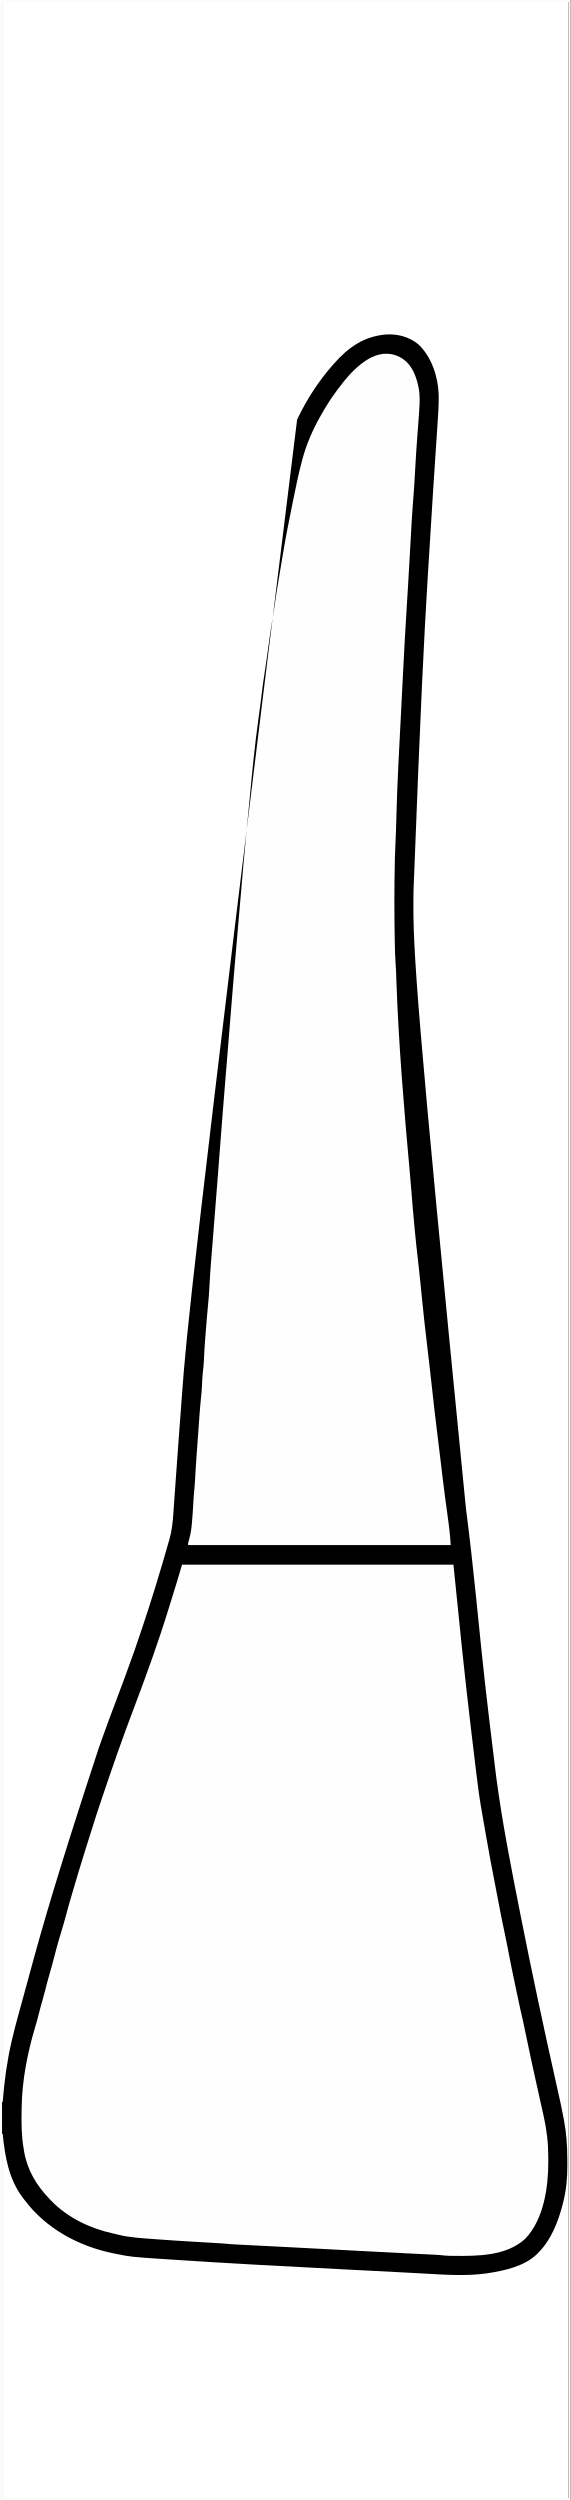
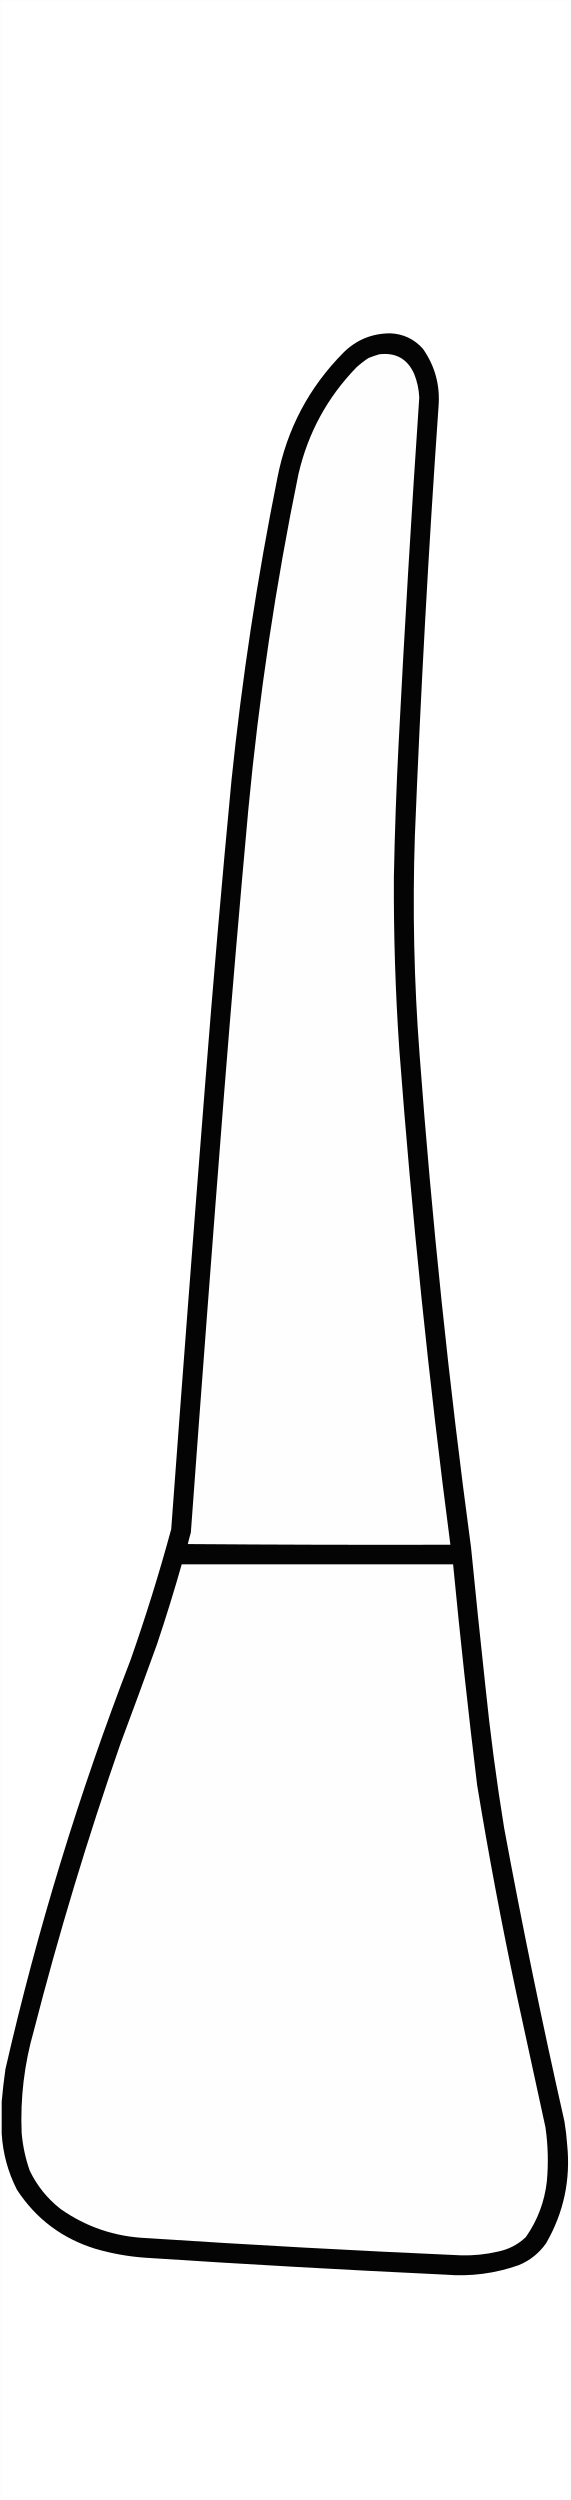
- <svg xmlns="http://www.w3.org/2000/svg" version="1.1" width="843" height="3694">
-   <path d="M0 0 C278.19 0 556.38 0 843 0 C843 1219.02 843 2438.04 843 3694 C564.81 3694 286.62 3694 0 3694 C0 2474.98 0 1255.96 0 0 Z M3 3 C3 1026.99 3 2050.98 3 3106 C3.33 3106 3.66 3106 4 3106 C4.065 3105.168 4.129 3104.336 4.196 3103.479 C6.52 3074.293 10.4 3045.56 17 3017 C17.218 3016.057 17.436 3015.114 17.66 3014.142 C23.06 2991.142 29.565 2968.402 35.817 2945.624 C38.158 2937.09 40.481 2928.55 42.794 2920.008 C63.844 2842.252 86.216 2764.884 145.509 2584.187 C146.945 2580.163 148.359 2576.131 149.77 2572.098 C156.243 2553.617 163.098 2535.287 170.003 2516.964 C184.846 2477.608 184.846 2477.608 199 2438 C199.276 2437.206 199.551 2436.412 199.835 2435.593 C214.274 2393.944 227.757 2352.058 240.125 2309.75 C240.33 2309.048 240.536 2308.347 240.747 2307.624 C241.944 2303.531 243.137 2299.437 244.326 2295.342 C244.856 2293.515 245.388 2291.689 245.92 2289.863 C246.58 2287.578 247.23 2285.291 247.87 2283 C248.622 2280.311 249.411 2277.637 250.221 2274.965 C254.005 2262.069 255.258 2249.437 256.145 2236.067 C256.313 2233.732 256.484 2231.397 256.655 2229.063 C257.019 2224.07 257.371 2219.076 257.715 2214.082 C258.219 2206.752 258.744 2199.423 259.275 2192.095 C259.93 2183.046 260.582 2173.997 261.223 2164.947 C261.272 2164.249 261.322 2163.551 261.373 2162.831 C261.447 2161.786 261.447 2161.786 261.523 2160.719 C262.711 2143.943 263.94 2127.171 265.198 2110.401 C265.288 2109.21 265.377 2108.019 265.469 2106.791 C265.92 2100.787 266.371 2094.784 266.824 2088.78 C267.373 2081.474 267.92 2074.167 268.466 2066.861 C268.558 2065.637 268.649 2064.413 268.743 2063.152 C268.929 2060.666 269.115 2058.18 269.301 2055.694 C275.294 1975.525 281.328 1895.358 439 620 C439.334 619.303 439.667 618.605 440.011 617.887 C453.782 589.22 470.976 562.883 492 539 C492.442 538.495 492.883 537.99 493.338 537.47 C514.587 513.304 537.97 496.669 570.988 494.188 C588.283 493.281 605.067 497.852 618.512 509.102 C637.942 527.773 647.484 557.029 648.188 583.595 C648.203 585.238 648.207 586.881 648.203 588.524 C648.201 589.458 648.198 590.391 648.196 591.353 C648.066 604.939 647.032 618.493 646.107 632.043 C645.828 636.155 645.559 640.268 645.288 644.38 C644.819 651.487 644.346 658.593 643.871 665.699 C642.652 683.925 641.464 702.153 640.276 720.382 C640.081 723.372 639.886 726.363 639.691 729.353 C636.935 771.603 634.324 813.86 631.812 856.125 C631.761 856.986 631.71 857.847 631.657 858.735 C626.656 942.895 622.048 1027.08 611.029 1315.493 C611.001 1317.918 610.968 1320.343 610.934 1322.768 C609.847 1404.444 615.082 1486.445 688.366 2227.788 C693.903 2270.874 698.758 2313.975 703.157 2357.191 C716.302 2487.102 716.302 2487.102 733 2624 C733.146 2625.102 733.292 2626.204 733.443 2627.34 C742.442 2695.009 755.762 2762.059 769 2829 C769.16 2829.808 769.319 2830.616 769.484 2831.449 C785.475 2912.318 802.693 2992.95 820.699 3073.393 C829.171 3111.249 829.171 3111.249 832.531 3128.59 C832.761 3129.77 832.99 3130.95 833.226 3132.165 C836.864 3151.378 838.205 3170.136 838.24 3189.652 C838.25 3192.834 838.281 3196.014 838.312 3199.195 C838.409 3217.623 836.798 3235.782 832.25 3253.688 C831.994 3254.719 831.738 3255.75 831.474 3256.812 C824.84 3282.757 814.393 3309.857 795 3329 C794.413 3329.608 793.827 3330.217 793.223 3330.844 C774.751 3348.628 746.056 3354.968 721.625 3358.75 C720.878 3358.866 720.131 3358.981 719.362 3359.101 C688.653 3363.466 657.052 3361.091 626.218 3359.383 C622.069 3359.154 617.92 3358.931 613.771 3358.708 C612.047 3358.616 610.322 3358.523 608.598 3358.43 C607.735 3358.384 606.871 3358.337 605.981 3358.29 C603.33 3358.147 600.68 3358.004 598.029 3357.86 C580.669 3356.922 563.307 3356.034 545.944 3355.152 C537.142 3354.704 528.34 3354.254 519.538 3353.804 C518.653 3353.758 517.768 3353.713 516.856 3353.667 C427.219 3349.081 337.58 3344.442 248.026 3338.403 C245.823 3338.255 243.621 3338.108 241.418 3337.962 C193.373 3334.749 193.373 3334.749 171.375 3330.312 C169.454 3329.929 169.454 3329.929 167.494 3329.538 C116.154 3319.017 67.847 3293.016 36.174 3250.571 C35.166 3249.223 34.14 3247.889 33.109 3246.559 C12.798 3219.271 7.204 3186.041 4 3153 C3.67 3153 3.34 3153 3 3153 C3 3330.54 3 3508.08 3 3691 C279.21 3691 555.42 3691 840 3691 C840 2473.96 840 1256.92 840 3 C563.79 3 287.58 3 3 3 Z " fill="#FEFEFE" transform="translate(0,0)" />
-   <path d="M0 0 C132.33 0 264.66 0 401 0 C403.97 29.37 406.94 58.74 410 89 C413.033 117.883 413.033 117.883 416.293 146.73 C417.061 153.417 417.72 160.114 418.375 166.812 C422.132 204.963 426.75 243.014 431.507 281.051 C432.021 285.171 432.534 289.291 433.046 293.411 C433.935 300.555 434.83 307.699 435.728 314.842 C436.072 317.578 436.414 320.315 436.755 323.052 C438.414 336.355 440.115 349.603 442.592 362.779 C443.423 367.305 444.176 371.845 444.945 376.383 C449.791 404.79 454.964 433.115 460.492 461.397 C461.277 465.416 462.058 469.437 462.84 473.457 C463.693 477.846 464.547 482.235 465.405 486.623 C466.962 494.602 468.494 502.585 470 510.574 C473.16 527.322 476.348 544.045 479.99 560.696 C481.447 567.365 482.81 574.04 484.062 580.75 C487.279 597.966 490.999 615.066 494.842 632.152 C496.332 638.832 497.705 645.518 498.938 652.25 C500.625 661.446 502.674 670.548 504.765 679.659 C507.465 691.443 509.956 703.26 512.339 715.112 C515.038 728.45 518.025 741.722 521 755 C521.509 757.274 522.018 759.548 522.526 761.822 C522.775 762.937 523.025 764.051 523.281 765.199 C524.29 769.711 525.298 774.223 526.305 778.735 C526.811 780.999 527.318 783.262 527.825 785.526 C530.579 797.805 533.269 810.092 535.746 822.43 C535.945 823.418 536.144 824.406 536.349 825.424 C539.953 843.606 541.21 861.258 541.188 879.75 C541.187 881.005 541.187 881.005 541.187 882.285 C541.169 894.298 540.931 906.118 539 918 C538.817 919.191 538.634 920.382 538.445 921.609 C533.645 948.752 523.619 984.57 500.188 1001.688 C495.339 1004.922 490.306 1007.598 485 1010 C483.405 1010.735 483.405 1010.735 481.777 1011.484 C459.648 1020.855 433.719 1021.261 410.062 1021.312 C408.876 1021.318 408.876 1021.318 407.665 1021.324 C397.657 1021.348 387.738 1020.88 377.761 1020.108 C360.518 1018.83 343.256 1017.973 325.988 1017.112 C321.347 1016.879 316.706 1016.644 312.065 1016.409 C303.23 1015.961 294.396 1015.517 285.561 1015.074 C275.805 1014.584 266.049 1014.092 256.293 1013.599 C253.405 1013.453 250.518 1013.307 247.631 1013.162 C238.99 1012.725 230.35 1012.289 221.709 1011.853 C217.889 1011.66 214.068 1011.467 210.247 1011.274 C208.352 1011.178 206.457 1011.082 204.562 1010.987 C194.415 1010.474 184.268 1009.963 174.121 1009.456 C139.042 1007.703 103.973 1005.938 68.931 1003.533 C59.304 1002.876 49.673 1002.298 40.042 1001.719 C34.989 1001.415 29.936 1001.107 24.883 1000.799 C18.808 1000.429 12.733 1000.061 6.657 999.7 C-14.855 998.422 -36.34 997.012 -57.797 994.996 C-58.64 994.918 -59.483 994.841 -60.352 994.761 C-69.361 993.922 -78.313 992.884 -87.255 991.492 C-88.414 991.313 -88.414 991.313 -89.596 991.13 C-96.596 989.996 -103.226 988.099 -110 986 C-111.323 985.633 -112.647 985.272 -113.973 984.914 C-143.04 976.972 -169.963 962.609 -191.521 941.448 C-192.964 940.036 -194.429 938.646 -195.895 937.258 C-223.691 910.433 -236.103 873.436 -237.176 835.306 C-237.254 830.579 -237.23 825.853 -237.188 821.125 C-237.178 819.432 -237.168 817.739 -237.159 816.046 C-237.127 811.364 -237.07 806.682 -237 802 C-236.986 800.96 -236.972 799.92 -236.958 798.848 C-236.221 758.499 -227.319 717.561 -216 679 C-215.49 677.248 -214.981 675.495 -214.473 673.742 C-214.124 672.543 -214.124 672.543 -213.769 671.319 C-211.267 662.667 -208.961 653.989 -206.824 645.24 C-205.52 639.947 -204.077 634.718 -202.5 629.5 C-200.655 623.393 -199.021 617.258 -197.5 611.062 C-195.371 602.387 -193.045 593.783 -190.616 585.187 C-189.811 582.331 -189.019 579.471 -188.227 576.611 C-182.902 557.383 -177.524 538.171 -172 519 C-171.722 518.032 -171.443 517.064 -171.156 516.066 C-167.997 505.096 -164.77 494.161 -161.27 483.295 C-159.176 476.721 -157.33 470.088 -155.5 463.438 C-153.267 455.327 -150.908 447.3 -148.129 439.359 C-146.225 433.88 -144.65 428.326 -143.073 422.744 C-141.304 416.573 -139.404 410.443 -137.5 404.312 C-137.122 403.085 -136.745 401.857 -136.355 400.592 C-134.695 395.236 -133.005 389.918 -131.031 384.668 C-129.41 380.302 -128.059 375.885 -126.777 371.41 C-123.389 359.64 -119.452 348.05 -115.562 336.438 C-115.165 335.25 -114.768 334.062 -114.359 332.838 C-99.152 287.37 -82.806 242.355 -65.912 197.488 C-57.256 174.498 -48.744 151.483 -40.772 128.247 C-39.959 125.881 -39.145 123.516 -38.33 121.151 C-34.76 110.788 -31.215 100.416 -27.692 90.036 C-27.047 88.139 -26.4 86.242 -25.753 84.346 C-21.624 72.24 -17.797 60.107 -14.355 47.789 C-13.188 43.624 -11.932 39.499 -10.625 35.375 C-6.943 23.627 -3.498 11.805 0 0 Z " fill="#FEFEFE" transform="translate(269,2312)" />
-   <path d="M0 0 C278.19 0 556.38 0 843 0 C843 1219.02 843 2438.04 843 3694 C564.81 3694 286.62 3694 0 3694 C0 2474.98 0 1255.96 0 0 Z M3 3 C3 1026.99 3 2050.98 3 3106 C3.33 3106 3.66 3106 4 3106 C4.065 3105.168 4.129 3104.336 4.196 3103.479 C6.52 3074.293 10.4 3045.56 17 3017 C17.218 3016.057 17.436 3015.114 17.66 3014.142 C23.06 2991.142 29.565 2968.402 35.817 2945.624 C38.158 2937.09 40.481 2928.55 42.794 2920.008 C63.844 2842.252 86.216 2764.884 145.509 2584.187 C146.945 2580.163 148.359 2576.131 149.77 2572.098 C156.243 2553.617 163.098 2535.287 170.003 2516.964 C184.846 2477.608 184.846 2477.608 199 2438 C199.276 2437.206 199.551 2436.412 199.835 2435.593 C214.274 2393.944 227.757 2352.058 240.125 2309.75 C240.33 2309.048 240.536 2308.347 240.747 2307.624 C241.944 2303.531 243.137 2299.437 244.326 2295.342 C244.856 2293.515 245.388 2291.689 245.92 2289.863 C246.58 2287.578 247.23 2285.291 247.87 2283 C248.622 2280.311 249.411 2277.637 250.221 2274.965 C254.005 2262.069 255.258 2249.437 256.145 2236.067 C256.313 2233.732 256.484 2231.397 256.655 2229.063 C257.019 2224.07 257.371 2219.076 257.715 2214.082 C258.219 2206.752 258.744 2199.423 259.275 2192.095 C259.93 2183.046 260.582 2173.997 261.223 2164.947 C261.272 2164.249 261.322 2163.551 261.373 2162.831 C261.447 2161.786 261.447 2161.786 261.523 2160.719 C262.711 2143.943 263.94 2127.171 265.198 2110.401 C265.288 2109.21 265.377 2108.019 265.469 2106.791 C265.92 2100.787 266.371 2094.784 266.824 2088.78 C267.373 2081.474 267.92 2074.167 268.466 2066.861 C268.558 2065.637 268.649 2064.413 268.743 2063.152 C268.929 2060.666 269.115 2058.18 269.301 2055.694 C275.294 1975.525 281.328 1895.358 439 620 C439.334 619.303 439.667 618.605 440.011 617.887 C453.782 589.22 470.976 562.883 492 539 C492.442 538.495 492.883 537.99 493.338 537.47 C514.587 513.304 537.97 496.669 570.988 494.188 C588.283 493.281 605.067 497.852 618.512 509.102 C637.942 527.773 647.484 557.029 648.188 583.595 C648.203 585.238 648.207 586.881 648.203 588.524 C648.201 589.458 648.198 590.391 648.196 591.353 C648.066 604.939 647.032 618.493 646.107 632.043 C645.828 636.155 645.559 640.268 645.288 644.38 C644.819 651.487 644.346 658.593 643.871 665.699 C642.652 683.925 641.464 702.153 640.276 720.382 C640.081 723.372 639.886 726.363 639.691 729.353 C636.935 771.603 634.324 813.86 631.812 856.125 C631.761 856.986 631.71 857.847 631.657 858.735 C626.656 942.895 622.048 1027.08 611.029 1315.493 C611.001 1317.918 610.968 1320.343 610.934 1322.768 C609.847 1404.444 615.082 1486.445 688.366 2227.788 C693.903 2270.874 698.758 2313.975 703.157 2357.191 C716.302 2487.102 716.302 2487.102 733 2624 C733.146 2625.102 733.292 2626.204 733.443 2627.34 C742.442 2695.009 755.762 2762.059 769 2829 C769.16 2829.808 769.319 2830.616 769.484 2831.449 C785.475 2912.318 802.693 2992.95 820.699 3073.393 C829.171 3111.249 829.171 3111.249 832.531 3128.59 C832.761 3129.77 832.99 3130.95 833.226 3132.165 C836.864 3151.378 838.205 3170.136 838.24 3189.652 C838.25 3192.834 838.281 3196.014 838.312 3199.195 C838.409 3217.623 836.798 3235.782 832.25 3253.688 C831.994 3254.719 831.738 3255.75 831.474 3256.812 C824.84 3282.757 814.393 3309.857 795 3329 C794.413 3329.608 793.827 3330.217 793.223 3330.844 C774.751 3348.628 746.056 3354.968 721.625 3358.75 C720.878 3358.866 720.131 3358.981 719.362 3359.101 C688.653 3363.466 657.052 3361.091 626.218 3359.383 C622.069 3359.154 617.92 3358.931 613.771 3358.708 C612.047 3358.616 610.322 3358.523 608.598 3358.43 C607.735 3358.384 606.871 3358.337 605.981 3358.29 C603.33 3358.147 600.68 3358.004 598.029 3357.86 C580.669 3356.922 563.307 3356.034 545.944 3355.152 C537.142 3354.704 528.34 3354.254 519.538 3353.804 C518.653 3353.758 517.768 3353.713 516.856 3353.667 C427.219 3349.081 337.58 3344.442 248.026 3338.403 C245.823 3338.255 243.621 3338.108 241.418 3337.962 C193.373 3334.749 193.373 3334.749 171.375 3330.312 C169.454 3329.929 169.454 3329.929 167.494 3329.538 C116.154 3319.017 67.847 3293.016 36.174 3250.571 C35.166 3249.223 34.14 3247.889 33.109 3246.559 C12.798 3219.271 7.204 3186.041 4 3153 C3.67 3153 3.34 3153 3 3153 C3 3330.54 3 3508.08 3 3691 C279.21 3691 555.42 3691 840 3691 C840 2473.96 840 1256.92 840 3 C563.79 3 287.58 3 3 3 Z M508.27 563.297 C505.439 566.809 502.712 570.396 500 574 C499.24 574.999 499.24 574.999 498.465 576.018 C489.307 588.114 481.416 600.772 474 614 C473.518 614.854 473.036 615.709 472.539 616.589 C461.751 635.878 452.696 656.611 447 678 C446.63 679.366 446.63 679.366 446.253 680.759 C440.76 701.272 436.577 722.041 432.428 742.859 C431.822 745.893 431.208 748.925 430.594 751.957 C429.586 756.941 428.595 761.928 427.611 766.917 C426.963 770.187 426.303 773.455 425.645 776.723 C421.414 797.918 417.886 819.22 414.391 840.546 C413.449 846.287 412.495 852.026 411.52 857.762 C409.299 870.845 407.218 883.931 405.431 897.081 C404.636 902.861 403.722 908.595 402.664 914.332 C400.287 927.395 398.614 940.578 396.797 953.728 C395.921 960.066 395.04 966.404 394.156 972.742 C394.015 973.76 394.015 973.76 393.87 974.798 C392.777 982.644 391.641 990.478 390.371 998.297 C388.991 1006.795 387.899 1015.317 386.866 1023.863 C386.335 1028.256 385.793 1032.648 385.25 1037.039 C385.089 1038.343 385.089 1038.343 384.924 1039.673 C384.048 1046.711 383.069 1053.73 382.062 1060.75 C376.218 1102.339 372.31 1144.173 368.338 1185.973 C367.395 1195.891 366.437 1205.806 365.464 1215.721 C361.53 1255.866 357.97 1296.035 354.591 1336.23 C353.443 1349.865 352.263 1363.498 351.062 1377.129 C347.16 1421.475 343.44 1465.831 339.926 1510.21 C339.592 1514.417 339.259 1518.625 338.926 1522.832 C338.803 1524.382 338.803 1524.382 338.678 1525.963 C337.577 1539.856 336.452 1553.748 335.293 1567.637 C335.19 1568.874 335.19 1568.874 335.084 1570.137 C334.807 1573.465 334.529 1576.794 334.251 1580.123 C330.652 1623.236 327.329 1666.368 324.029 1709.505 C323.497 1716.454 322.966 1723.403 322.434 1730.352 C322.381 1731.032 322.329 1731.713 322.276 1732.414 C319.929 1763.062 317.506 1793.705 315.047 1824.344 C314.425 1832.1 313.806 1839.855 313.19 1847.611 C312.992 1850.103 312.793 1852.594 312.594 1855.086 C310.649 1879.036 310.649 1879.036 309.332 1903.027 C308.974 1911.554 308.186 1920.036 307.386 1928.532 C306.929 1933.402 306.49 1938.273 306.051 1943.145 C305.962 1944.132 305.873 1945.12 305.781 1946.138 C304.876 1956.253 304.07 1966.374 303.312 1976.5 C303.25 1977.338 303.187 1978.176 303.122 1979.04 C302.374 1989.101 301.736 1999.154 301.343 2009.236 C301.082 2015.476 300.445 2021.639 299.73 2027.841 C298.989 2034.495 298.632 2041.138 298.43 2047.83 C298.229 2053.405 297.702 2058.918 297.084 2064.461 C295.9 2075.425 295.09 2086.407 294.309 2097.406 C294.157 2099.508 294.005 2101.61 293.854 2103.713 C293.538 2108.086 293.225 2112.459 292.913 2116.833 C292.518 2122.383 292.118 2127.933 291.717 2133.482 C291.404 2137.813 291.093 2142.144 290.782 2146.476 C290.636 2148.52 290.489 2150.564 290.341 2152.608 C289.567 2163.354 288.845 2174.097 288.32 2184.858 C288.039 2190.592 287.581 2196.29 287 2202 C286.363 2208.604 285.849 2215.184 285.562 2221.812 C285.175 2230.077 284.567 2238.323 283.87 2246.566 C283.751 2247.995 283.636 2249.423 283.527 2250.852 C282.827 2259.907 281.381 2268.274 278.816 2276.997 C277.869 2279.964 277.869 2279.964 278 2283 C406.04 2283 534.08 2283 666 2283 C665.356 2273.347 664.602 2263.93 663.312 2254.375 C663.138 2253.052 662.964 2251.73 662.791 2250.407 C661.869 2243.407 660.921 2236.411 659.972 2229.415 C659.354 2224.86 658.739 2220.305 658.125 2215.75 C657.935 2214.338 657.935 2214.338 657.741 2212.897 C655.386 2195.358 653.286 2177.795 651.25 2160.217 C649.7 2146.846 648.072 2133.487 646.374 2120.134 C643.329 2096.17 640.635 2072.173 638.006 2048.16 C637.025 2039.208 636.024 2030.259 635 2021.312 C634.924 2020.651 634.849 2019.989 634.771 2019.308 C633.712 2010.053 632.624 2000.801 631.527 1991.551 C628.481 1965.844 625.55 1940.144 623.074 1914.375 C622.737 1910.875 622.4 1907.375 622.062 1903.875 C621.977 1902.991 621.892 1902.106 621.805 1901.195 C620.762 1890.389 619.641 1879.601 618.363 1868.82 C614.071 1832.607 610.694 1796.241 607.864 1759.886 C607.144 1750.639 606.33 1741.402 605.491 1732.165 C597.013 1638.556 589.002 1544.675 585.646 1447.422 C585.244 1435.067 585.244 1435.067 584.48 1422.73 C583.793 1413.893 583.622 1405.047 583.438 1396.188 C583.417 1395.213 583.396 1394.238 583.374 1393.233 C582.533 1352.415 582.481 1311.505 583.438 1270.688 C583.457 1269.846 583.477 1269.004 583.497 1268.136 C583.679 1260.635 583.924 1253.14 584.34 1245.647 C585.029 1233.071 585.347 1220.488 585.681 1207.898 C586.369 1182.121 587.297 1156.364 588.586 1130.609 C588.639 1129.548 588.639 1129.548 588.693 1128.465 C589.129 1119.788 589.576 1111.112 590.028 1102.435 C590.426 1094.784 590.817 1087.132 591.207 1079.481 C591.713 1069.544 592.221 1059.607 592.734 1049.67 C593.556 1033.721 594.364 1017.772 595.137 1001.82 C597.066 962.123 599.383 922.458 601.853 882.791 C602.108 878.697 602.363 874.602 602.617 870.508 C602.679 869.515 602.741 868.522 602.804 867.499 C603.842 850.795 604.803 834.088 605.688 817.375 C607.243 788.043 608.821 758.699 611.233 729.423 C612.171 717.587 612.774 705.729 613.438 693.875 C614.338 677.8 615.32 661.74 616.562 645.688 C616.625 644.879 616.687 644.071 616.752 643.238 C616.995 640.083 617.239 636.928 617.484 633.773 C618.047 626.468 618.57 619.161 619.056 611.85 C619.181 609.971 619.311 608.092 619.442 606.214 C620.194 594.67 620.798 583.303 618.312 571.938 C618.04 570.659 618.04 570.659 617.762 569.355 C614.465 554.548 608.387 539.347 595.406 530.434 C594.215 529.724 594.215 529.724 593 529 C591.747 528.244 591.747 528.244 590.469 527.473 C557.898 510.959 527.406 539.984 508.27 563.297 Z M269 2312 C264.813 2325.949 264.813 2325.949 260.644 2339.904 C258.229 2347.999 255.745 2356.07 253.18 2364.119 C251.849 2368.296 250.547 2372.479 249.27 2376.672 C234.091 2426.062 216.515 2474.567 198.235 2522.875 C189.925 2544.837 181.75 2566.833 174 2589 C173.668 2589.948 173.336 2590.896 172.994 2591.873 C164.37 2616.504 155.88 2641.18 147.625 2665.938 C147.314 2666.87 147.003 2667.802 146.682 2668.762 C143.662 2677.823 140.683 2686.89 137.908 2696.03 C136.327 2701.204 134.658 2706.35 133 2711.5 C130.593 2719.001 128.201 2726.503 125.906 2734.039 C124.894 2737.345 123.853 2740.641 122.812 2743.938 C117.359 2761.303 112.205 2778.771 107.102 2796.242 C106.354 2798.792 105.6 2801.338 104.836 2803.883 C102.279 2812.425 99.915 2821.007 97.625 2829.625 C95.384 2838.052 93.016 2846.42 90.438 2854.75 C85.531 2870.618 81.334 2886.661 77.182 2902.74 C75.525 2909.109 73.726 2915.42 71.824 2921.72 C69.965 2927.95 68.417 2934.245 66.875 2940.559 C65.553 2945.919 64.098 2951.216 62.5 2956.5 C60.691 2962.483 59.1 2968.489 57.625 2974.562 C55.841 2981.906 53.801 2989.138 51.625 2996.375 C40.362 3034.205 32.593 3074.407 32 3114 C31.974 3115.387 31.948 3116.774 31.922 3118.161 C31.586 3137.331 31.611 3156.063 35 3175 C35.209 3176.338 35.416 3177.677 35.621 3179.016 C40.367 3206.723 53.799 3228.934 73 3249 C74.33 3250.41 74.33 3250.41 75.688 3251.848 C99.954 3276.925 133.349 3292.877 167.203 3300.176 C169.694 3300.716 172.173 3301.318 174.633 3301.984 C191.622 3306.263 209.981 3307.127 227.418 3308.465 C228.219 3308.527 229.019 3308.59 229.844 3308.654 C249.208 3310.16 268.592 3311.325 287.98 3312.466 C295.239 3312.893 302.498 3313.326 309.757 3313.761 C312.247 3313.909 314.736 3314.056 317.226 3314.201 C329.63 3314.935 329.63 3314.935 335.545 3315.511 C342.997 3316.226 350.474 3316.538 357.949 3316.91 C359.69 3316.999 361.431 3317.087 363.172 3317.176 C366.981 3317.37 370.79 3317.563 374.599 3317.755 C385.376 3318.299 396.153 3318.851 406.93 3319.402 C408.11 3319.463 409.291 3319.523 410.508 3319.585 C432.384 3320.704 454.258 3321.85 476.133 3323.004 C477.8 3323.092 479.467 3323.18 481.134 3323.268 C496.101 3324.057 511.068 3324.847 526.035 3325.639 C534.688 3326.097 543.342 3326.555 551.995 3327.011 C554.289 3327.132 556.584 3327.253 558.879 3327.375 C575.128 3328.233 591.378 3329.075 607.63 3329.874 C609.045 3329.944 610.46 3330.013 611.875 3330.083 C618.459 3330.407 625.043 3330.728 631.627 3331.043 C633.947 3331.156 636.267 3331.269 638.587 3331.382 C639.618 3331.43 640.65 3331.479 641.713 3331.528 C646.845 3331.781 651.926 3332.151 657.025 3332.786 C660.5 3333.163 663.976 3333.202 667.469 3333.238 C668.255 3333.248 669.041 3333.258 669.85 3333.268 C705.425 3333.617 748.271 3333.697 776.141 3307.945 C803.358 3279.47 810.227 3232.134 810.13 3194.608 C810.125 3192.136 810.13 3189.664 810.137 3187.191 C810.147 3166.43 807.823 3146.751 803.254 3126.508 C802.715 3124.104 802.177 3121.699 801.638 3119.295 C801.365 3118.08 801.092 3116.865 800.811 3115.613 C799.557 3110.027 798.314 3104.439 797.07 3098.852 C796.831 3097.775 796.591 3096.699 796.344 3095.59 C789.342 3064.161 782.362 3032.732 775.941 3001.178 C773.785 2990.601 771.453 2980.073 768.988 2969.563 C767.479 2963.122 766.091 2956.683 764.836 2950.188 C763.685 2944.316 762.389 2938.473 761.125 2932.625 C757.752 2916.963 754.58 2901.266 751.566 2885.531 C751.065 2882.917 750.564 2880.302 750.062 2877.688 C749.937 2877.031 749.811 2876.374 749.681 2875.698 C747.927 2866.563 746.05 2857.462 744.062 2848.375 C741.419 2836.25 739.078 2824.083 736.803 2811.885 C735.254 2803.584 733.673 2795.291 732.012 2787.012 C727.059 2762.274 722.54 2737.474 718.188 2712.625 C718.047 2711.826 717.907 2711.027 717.763 2710.203 C716.171 2701.116 714.588 2692.027 713.024 2682.935 C712.313 2678.803 711.592 2674.673 710.866 2670.543 C708.163 2654.999 706.167 2639.378 704.256 2623.72 C703.907 2620.863 703.554 2618.006 703.2 2615.149 C701.013 2597.458 698.855 2579.764 696.817 2562.055 C696.17 2556.44 695.509 2550.828 694.845 2545.215 C690.787 2510.888 686.94 2476.545 683.333 2442.168 C683.018 2439.17 682.702 2436.171 682.385 2433.173 C678.121 2392.796 674.091 2352.395 670 2312 C537.67 2312 405.34 2312 269 2312 Z " fill="#000000" transform="translate(0,0)" />
-   <path d="M0 0 C278.19 0 556.38 0 843 0 C843 1219.02 843 2438.04 843 3694 C564.81 3694 286.62 3694 0 3694 C0 2474.98 0 1255.96 0 0 Z M3 3 C3 1220.04 3 2437.08 3 3691 C279.21 3691 555.42 3691 840 3691 C840 2473.96 840 1256.92 840 3 C563.79 3 287.58 3 3 3 Z " fill="#FCFCFC" transform="translate(0,0)" />
+ <svg xmlns="http://www.w3.org/2000/svg" version="1.1" width="843px" height="3694px" style="shape-rendering:geometricPrecision; text-rendering:geometricPrecision; image-rendering:optimizeQuality; fill-rule:evenodd; clip-rule:evenodd">
+   <g>
+     <path style="opacity:0.761" fill="#fcfcfc" d="M -0.5,-0.5 C 280.5,-0.5 561.5,-0.5 842.5,-0.5C 842.5,1230.83 842.5,2462.17 842.5,3693.5C 561.5,3693.5 280.5,3693.5 -0.5,3693.5C -0.5,2462.17 -0.5,1230.83 -0.5,-0.5 Z M 2.5,3152.5 C 4.202,3181.63 11.702,3209.3 25,3235.5C 53.178,3278.66 92.011,3307.82 141.5,3323C 165.366,3329.91 189.699,3334.24 214.5,3336C 362.089,3345.7 509.755,3354.03 657.5,3361C 694.887,3364.12 731.22,3359.45 766.5,3347C 783.172,3340.09 796.672,3329.25 807,3314.5C 833.04,3269.31 843.373,3220.64 838,3168.5C 837.229,3157.1 835.896,3145.77 834,3134.5C 801.517,2990.75 771.851,2846.42 745,2701.5C 733.536,2631.12 724.202,2560.45 717,2489.5C 709.67,2421.87 702.67,2354.2 696,2286.5C 663.409,2044.59 638.075,1801.92 620,1558.5C 611.768,1450.95 609.435,1343.28 613,1235.5C 621.539,1023.66 633.206,811.996 648,600.5C 650.456,569.318 642.79,540.984 625,515.5C 612.124,500.979 595.957,493.313 576.5,492.5C 549.523,492.663 526.523,502.163 507.5,521C 456.53,572.427 424.03,633.927 410,705.5C 380.183,853.738 357.516,1003.07 342,1153.5C 327.737,1303.39 314.737,1453.39 303,1603.5C 285.721,1822.12 269.055,2040.79 253,2259.5C 235.322,2324.54 215.322,2388.88 193,2452.5C 116.822,2649.7 55.155,2851.37 8,3057.5C 5.707,3073.6 3.873,3089.6 2.5,3105.5C 2.5,2071.17 2.5,1036.83 2.5,2.5C 281.5,2.5 560.5,2.5 839.5,2.5C 839.5,1231.83 839.5,2461.17 839.5,3690.5C 560.5,3690.5 281.5,3690.5 2.5,3690.5C 2.5,3511.17 2.5,3331.83 2.5,3152.5 Z" />
+   </g>
+   <g>
+     <path style="opacity:0.982" fill="#000000" d="M 2.5,3152.5 C 2.5,3136.83 2.5,3121.17 2.5,3105.5C 3.873,3089.6 5.707,3073.6 8,3057.5C 55.155,2851.37 116.822,2649.7 193,2452.5C 215.322,2388.88 235.322,2324.54 253,2259.5C 269.055,2040.79 285.721,1822.12 303,1603.5C 314.737,1453.39 327.737,1303.39 342,1153.5C 357.516,1003.07 380.183,853.738 410,705.5C 424.03,633.927 456.53,572.427 507.5,521C 526.523,502.163 549.523,492.663 576.5,492.5C 595.957,493.313 612.124,500.979 625,515.5C 642.79,540.984 650.456,569.318 648,600.5C 633.206,811.996 621.539,1023.66 613,1235.5C 609.435,1343.28 611.768,1450.95 620,1558.5C 638.075,1801.92 663.409,2044.59 696,2286.5C 702.67,2354.2 709.67,2421.87 717,2489.5C 724.202,2560.45 733.536,2631.12 745,2701.5C 771.851,2846.42 801.517,2990.75 834,3134.5C 835.896,3145.77 837.229,3157.1 838,3168.5C 843.373,3220.64 833.04,3269.31 807,3314.5C 796.672,3329.25 783.172,3340.09 766.5,3347C 731.22,3359.45 694.887,3364.12 657.5,3361C 509.755,3354.03 362.089,3345.7 214.5,3336C 189.699,3334.24 165.366,3329.91 141.5,3323C 92.011,3307.82 53.178,3278.66 25,3235.5C 11.702,3209.3 4.202,3181.63 2.5,3152.5 Z" />
+   </g>
+   <g>
+     <path style="opacity:1" fill="#fefefe" d="M 560.5,523.5 C 584.886,520.604 602.053,530.271 612,552.5C 616.483,563.747 618.983,575.414 619.5,587.5C 607.943,757.742 597.777,928.076 589,1098.5C 585.617,1164.13 583.283,1229.8 582,1295.5C 581.54,1380.59 584.206,1465.59 590,1550.5C 608.475,1795.27 633.641,2039.27 665.5,2282.5C 536.165,2282.83 406.832,2282.5 277.5,2281.5C 278.845,2275.78 280.345,2270.12 282,2264.5C 297.731,2048.79 314.064,1833.12 331,1617.5C 342.177,1476.76 354.177,1336.09 367,1195.5C 382.734,1029.16 407.401,864.162 441,700.5C 455.04,639.884 483.54,587.384 526.5,543C 532.138,537.85 538.138,533.183 544.5,529C 549.844,526.841 555.177,525.008 560.5,523.5 Z" />
+   </g>
+   <g>
+     <path style="opacity:1" fill="#fefefe" d="M 268.5,2311.5 C 402.167,2311.5 535.833,2311.5 669.5,2311.5C 679.979,2420.31 691.812,2528.97 705,2637.5C 721.961,2740.59 741.294,2843.26 763,2945.5C 777.336,3011.51 791.669,3077.51 806,3143.5C 809.807,3170.06 810.474,3196.72 808,3223.5C 804.542,3253.56 794.208,3280.89 777,3305.5C 765.325,3316.63 751.491,3323.8 735.5,3327C 717.731,3331.13 699.731,3332.96 681.5,3332.5C 526.412,3325.69 371.412,3317.19 216.5,3307C 169.809,3304.99 127.476,3290.66 89.5,3264C 69.905,3248.59 54.738,3229.76 44,3207.5C 37.597,3189.35 33.597,3170.68 32,3151.5C 29.852,3100.2 35.852,3049.87 50,3000.5C 86.767,2857.44 129.433,2716.11 178,2576.5C 196.278,2527.61 214.278,2478.61 232,2429.5C 245.082,2390.42 257.249,2351.09 268.5,2311.5 Z" />
+   </g>
</svg>
